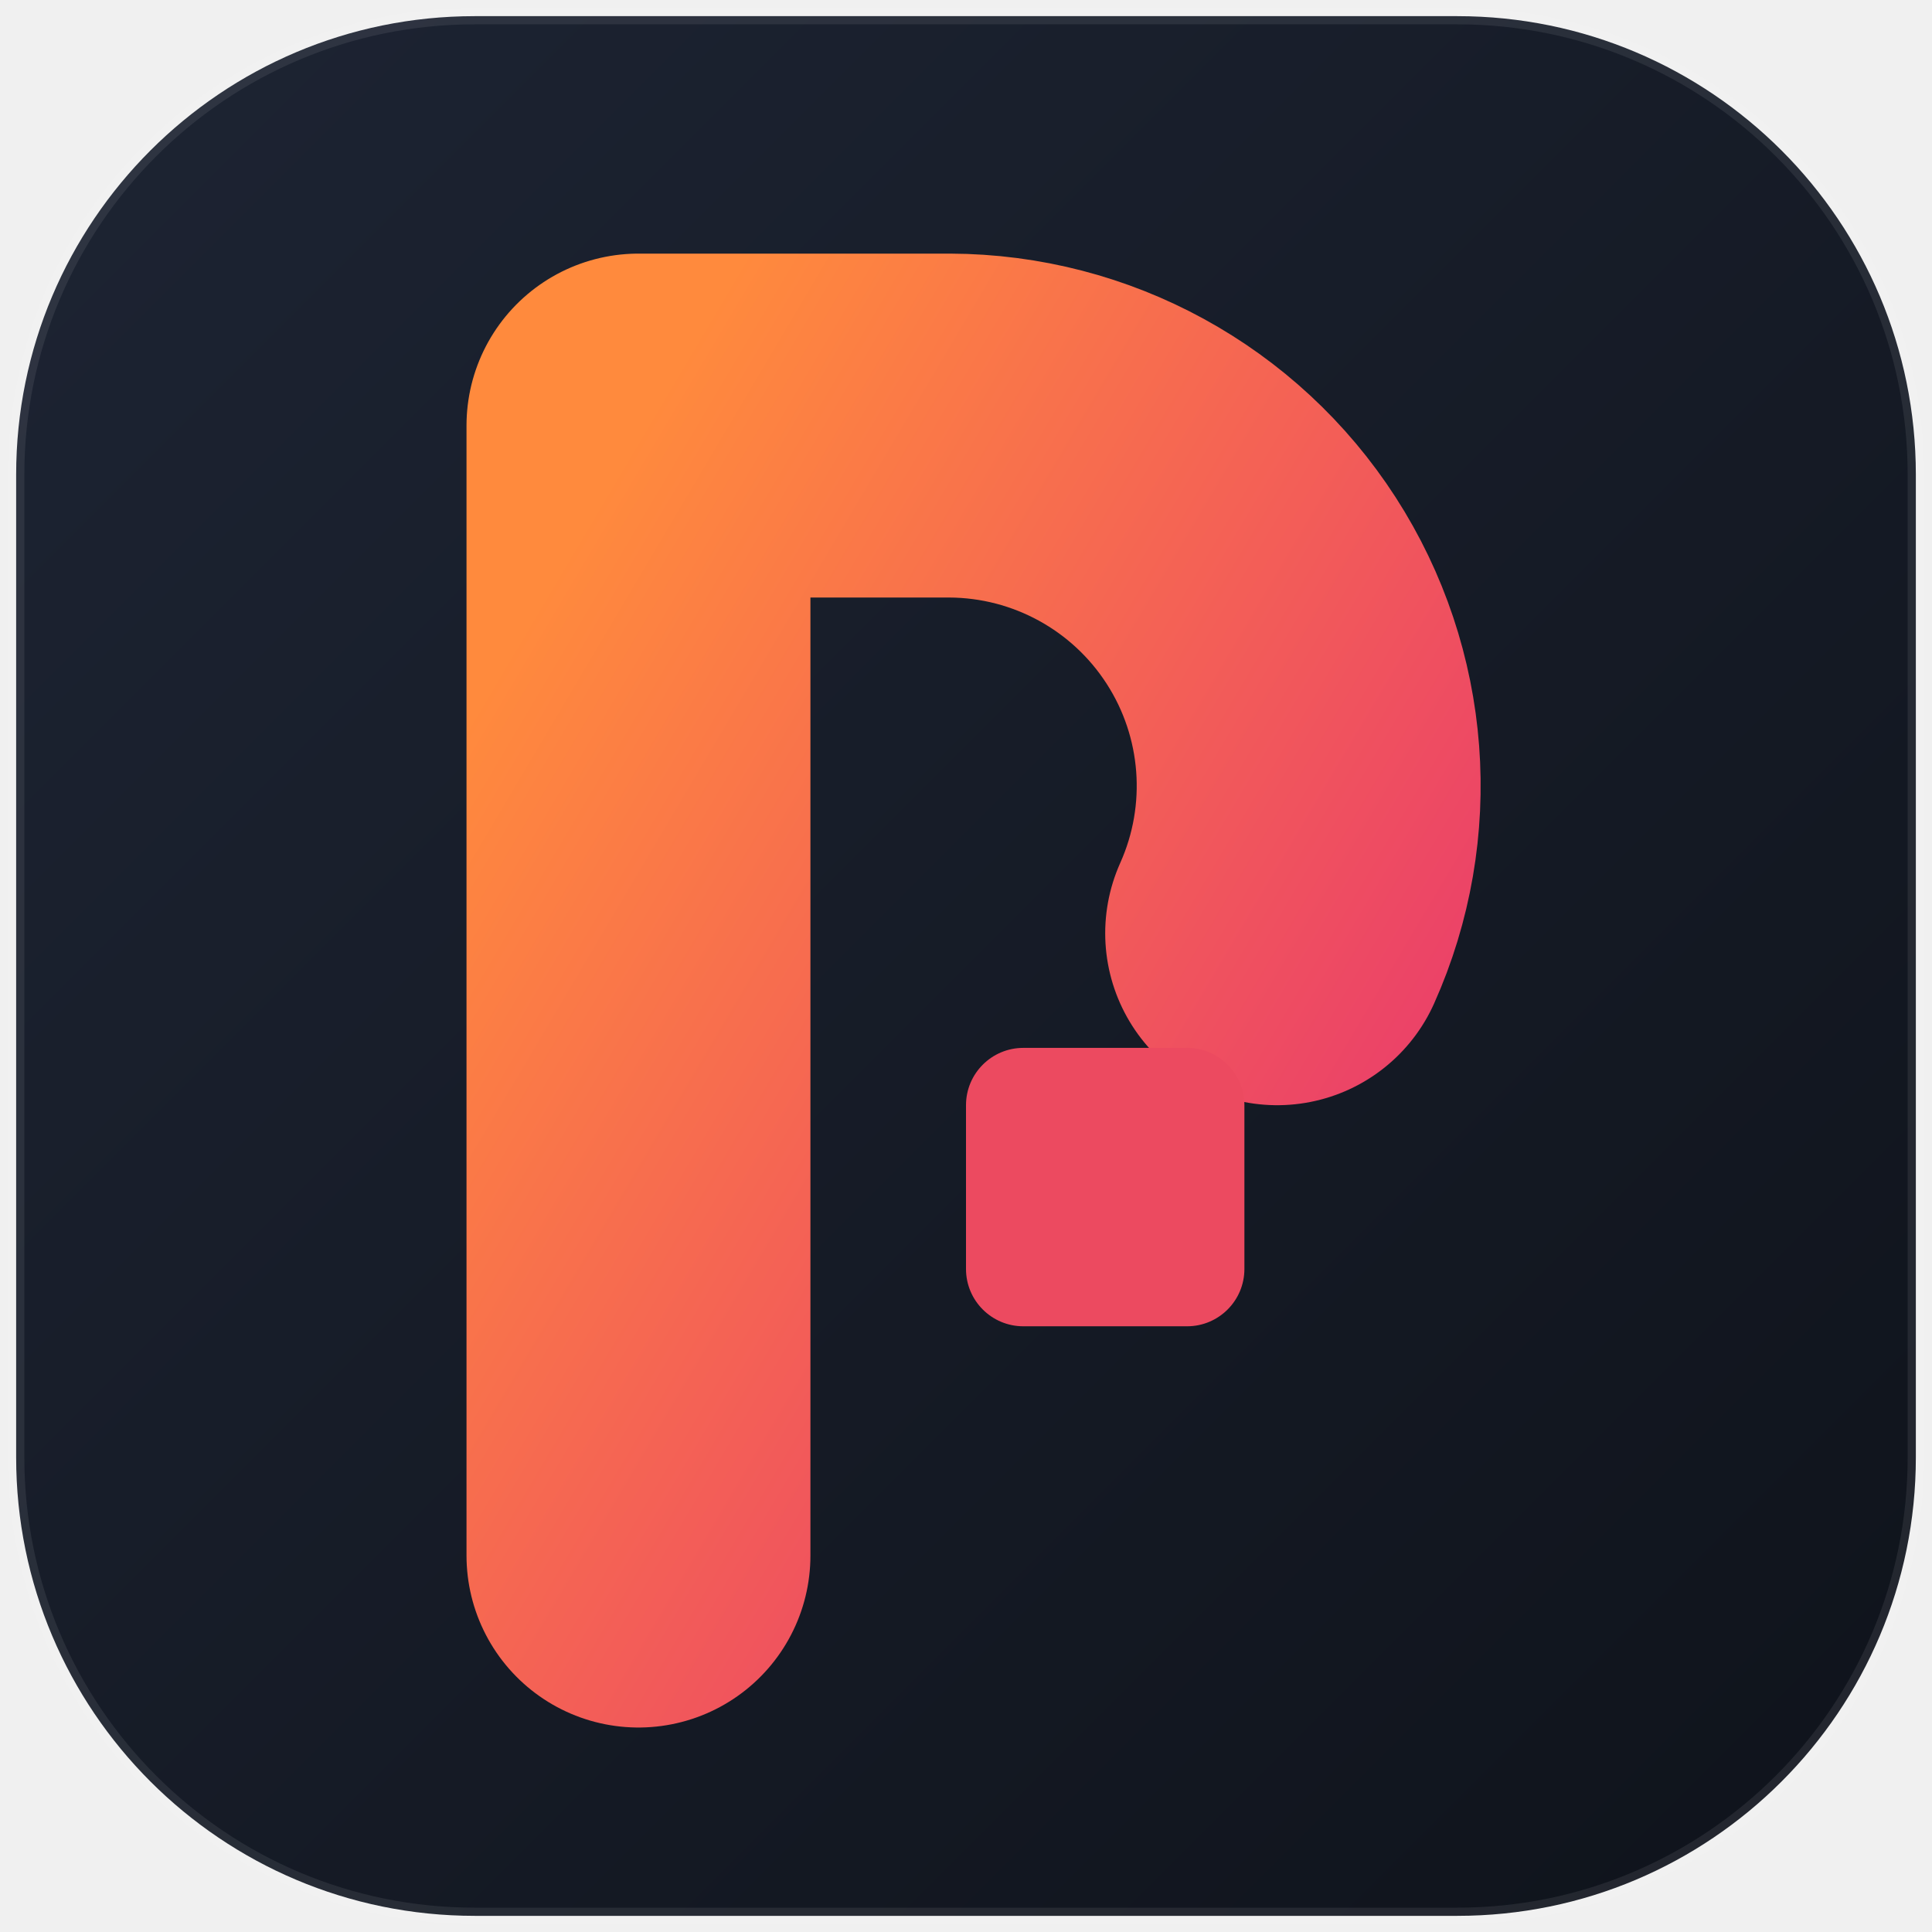
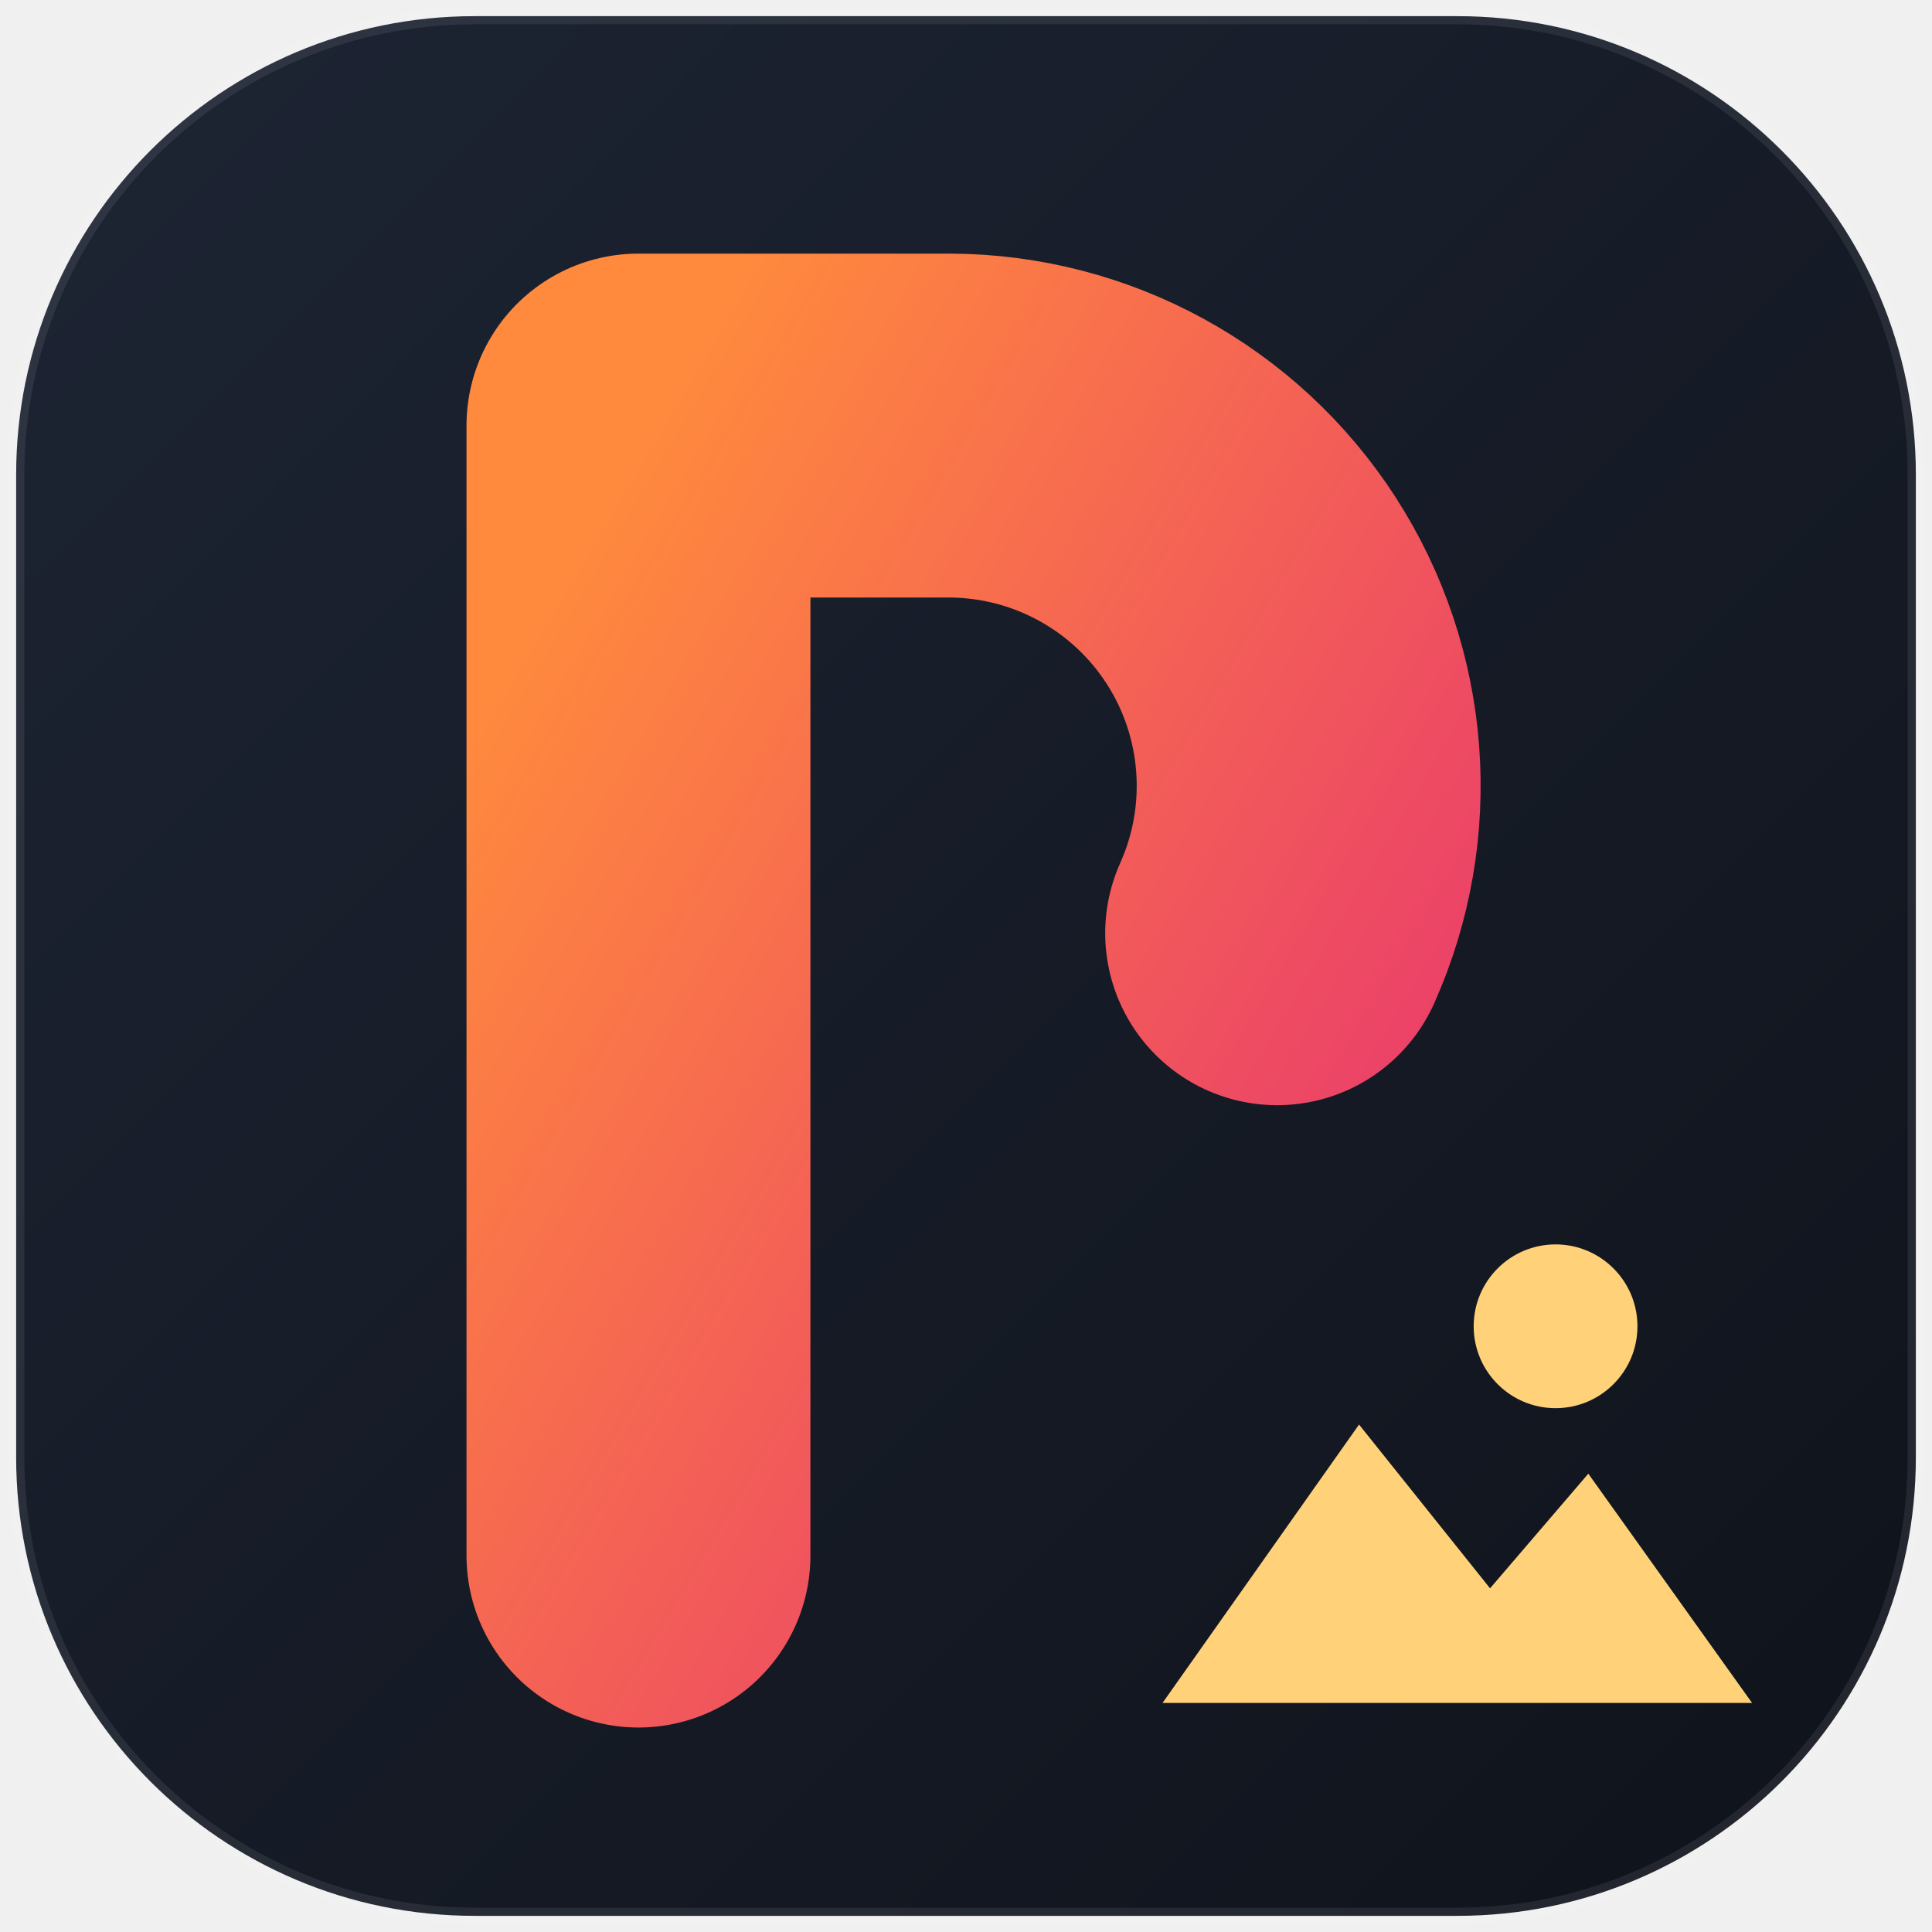
<svg xmlns="http://www.w3.org/2000/svg" viewBox="0 0 256 256" width="256" height="256">
  <defs>
    <linearGradient id="f" x1="0" y1="0" x2="1" y2="1">
      <stop offset="0" stop-color="#1D2433" />
      <stop offset="1" stop-color="#0F131B" />
    </linearGradient>
    <linearGradient id="r" x1="0" y1="0" x2="1" y2="1">
      <stop offset="0" stop-color="#FF8A3D" />
      <stop offset="1" stop-color="#E8366F" />
    </linearGradient>
  </defs>
  <g transform="translate(128 128) scale(1.085) translate(-128 -128)">
    <rect x="12" y="12" width="232" height="232" rx="56" fill="url(#f)" />
    <rect x="12" y="12" width="232" height="232" rx="56" fill="none" stroke="#FFFFFF" stroke-opacity=".08" stroke-width="2" />
    <path d="M88 200 V62 H126 A44 44 0 0 1 166 124" fill="none" stroke="url(#r)" stroke-width="42" stroke-linecap="round" stroke-linejoin="round" />
-     <rect x="128" y="138" width="34" height="34" rx="7" fill="#EC4A60" />
+     <g transform="translate(186 190) scale(2.0) translate(-186 -190)">
+       <circle cx="193" cy="181" r="5" fill="#FFD27A" />
+       <path d="M169 204 L181 187 L189 197 L195 190 L205 204Z" fill="#FFD27A" />
+     </g>
  </g>
</svg>
